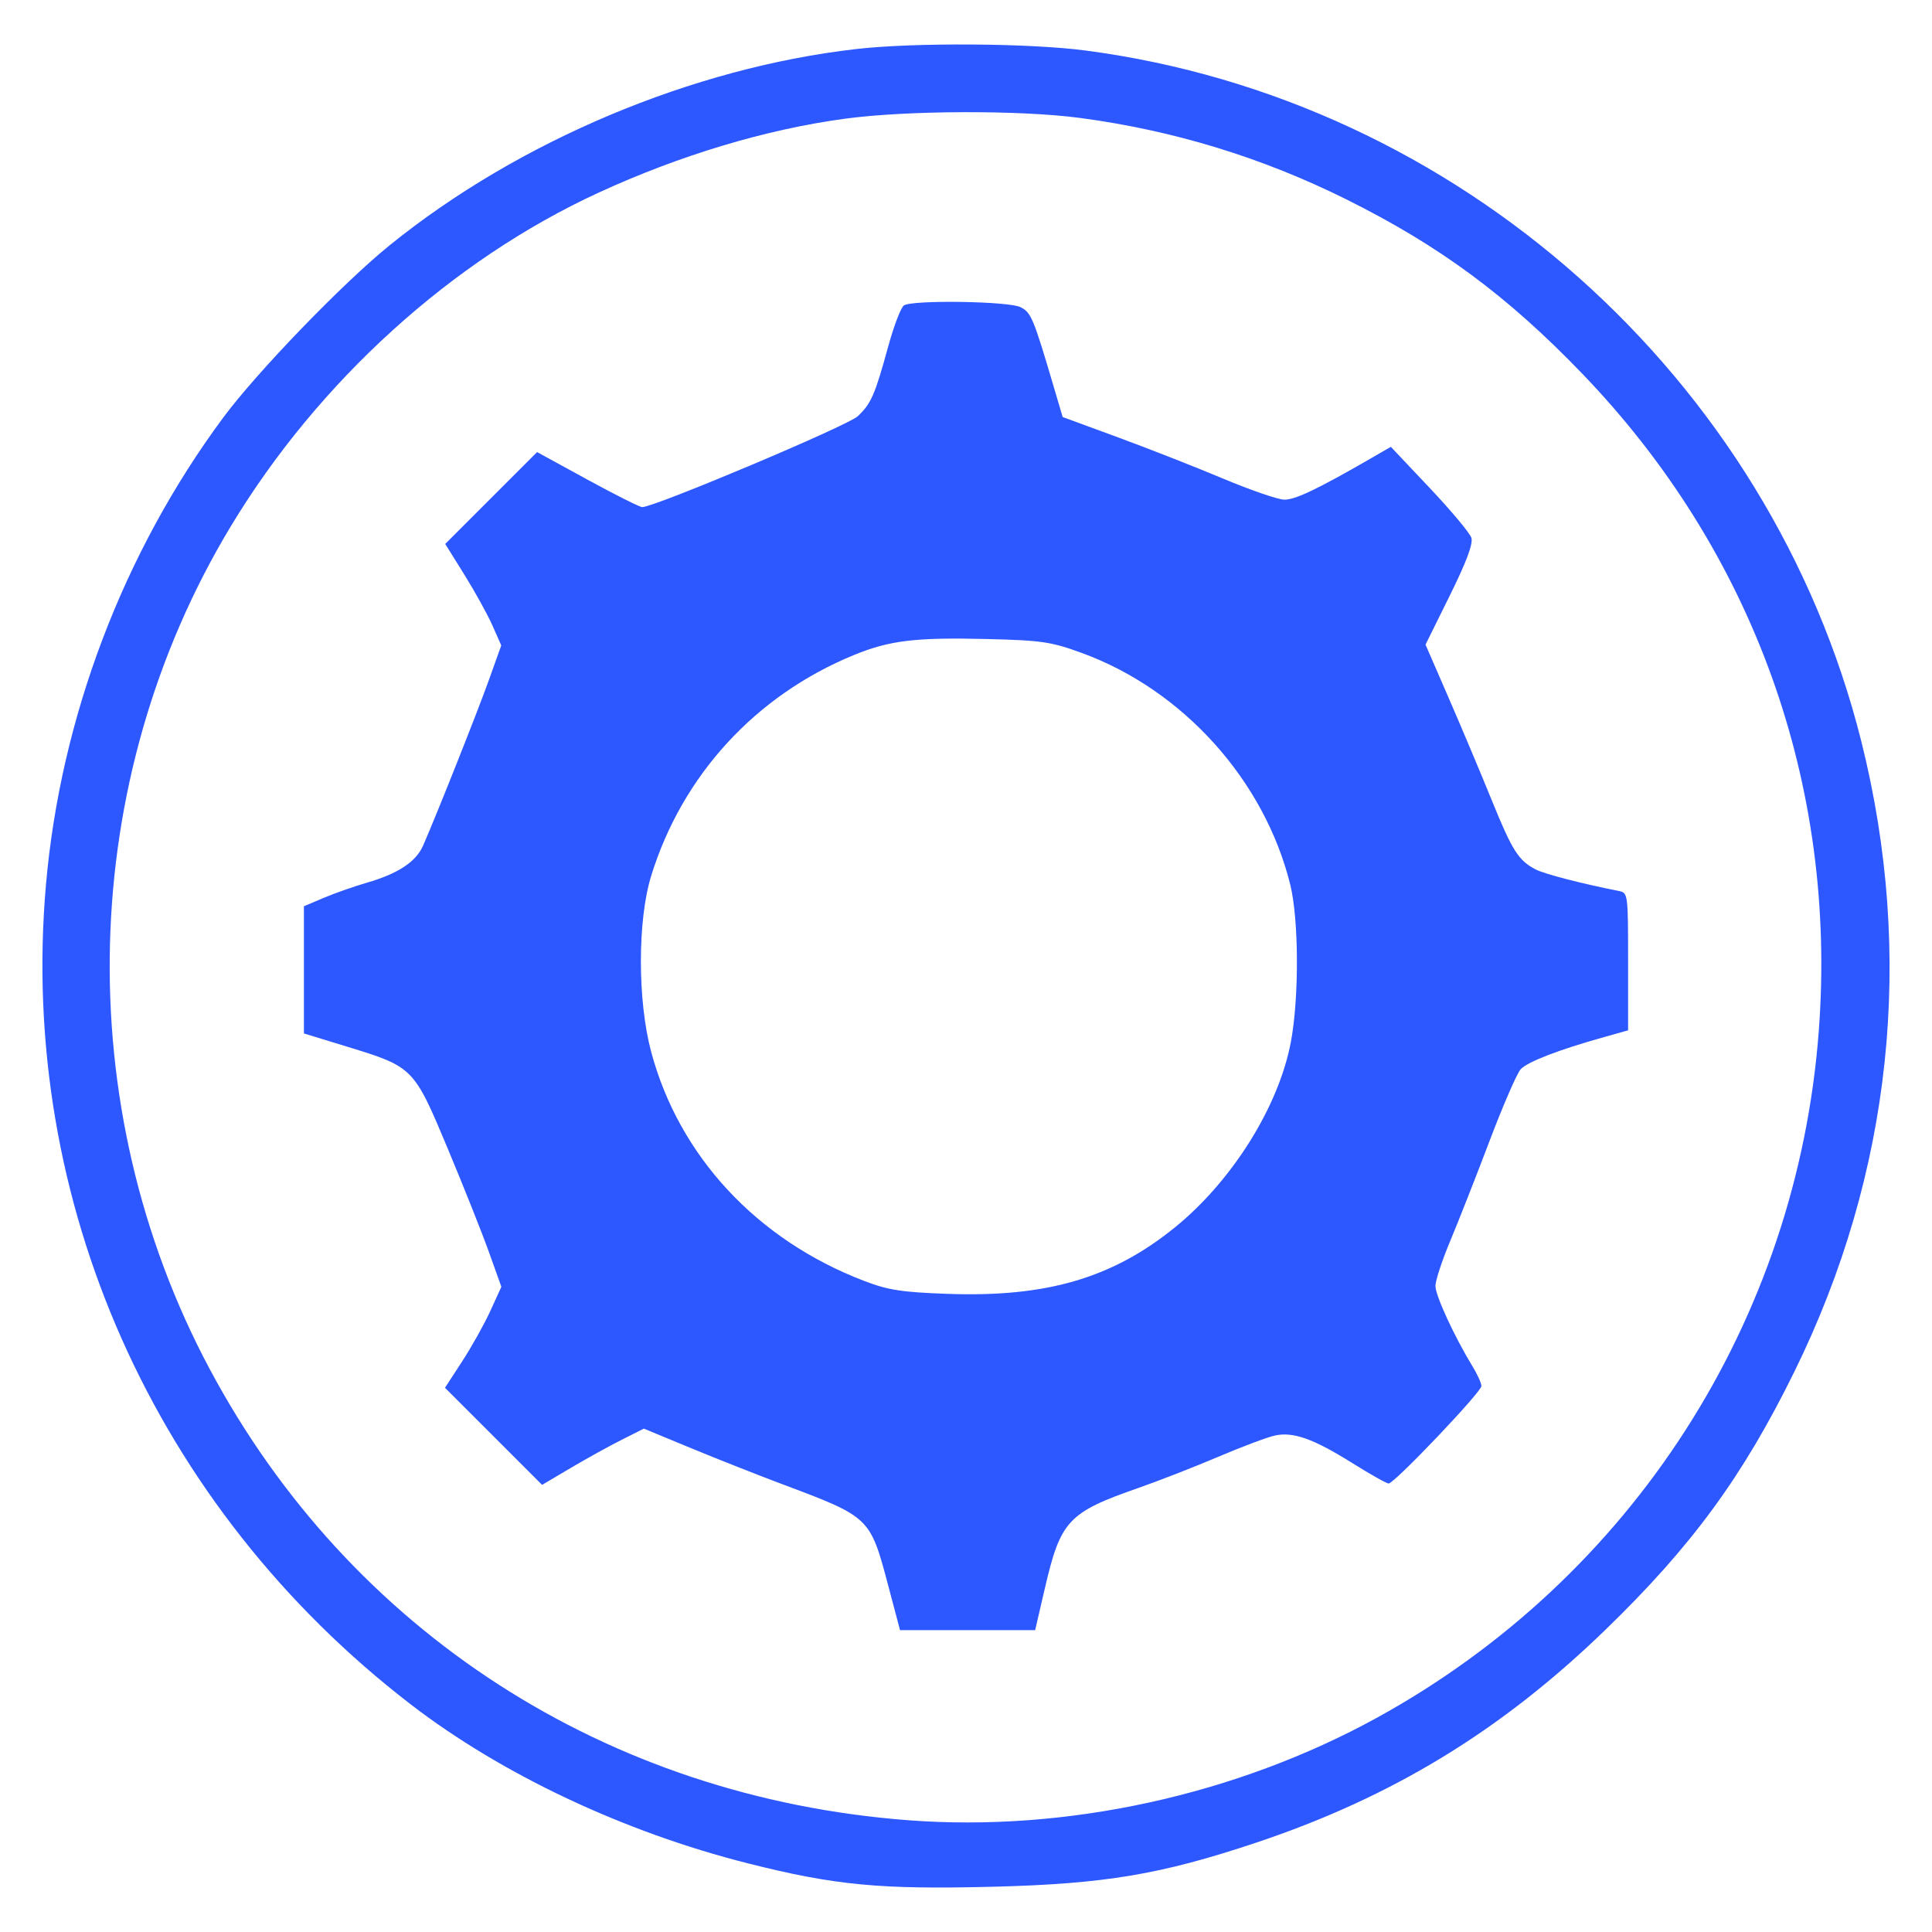
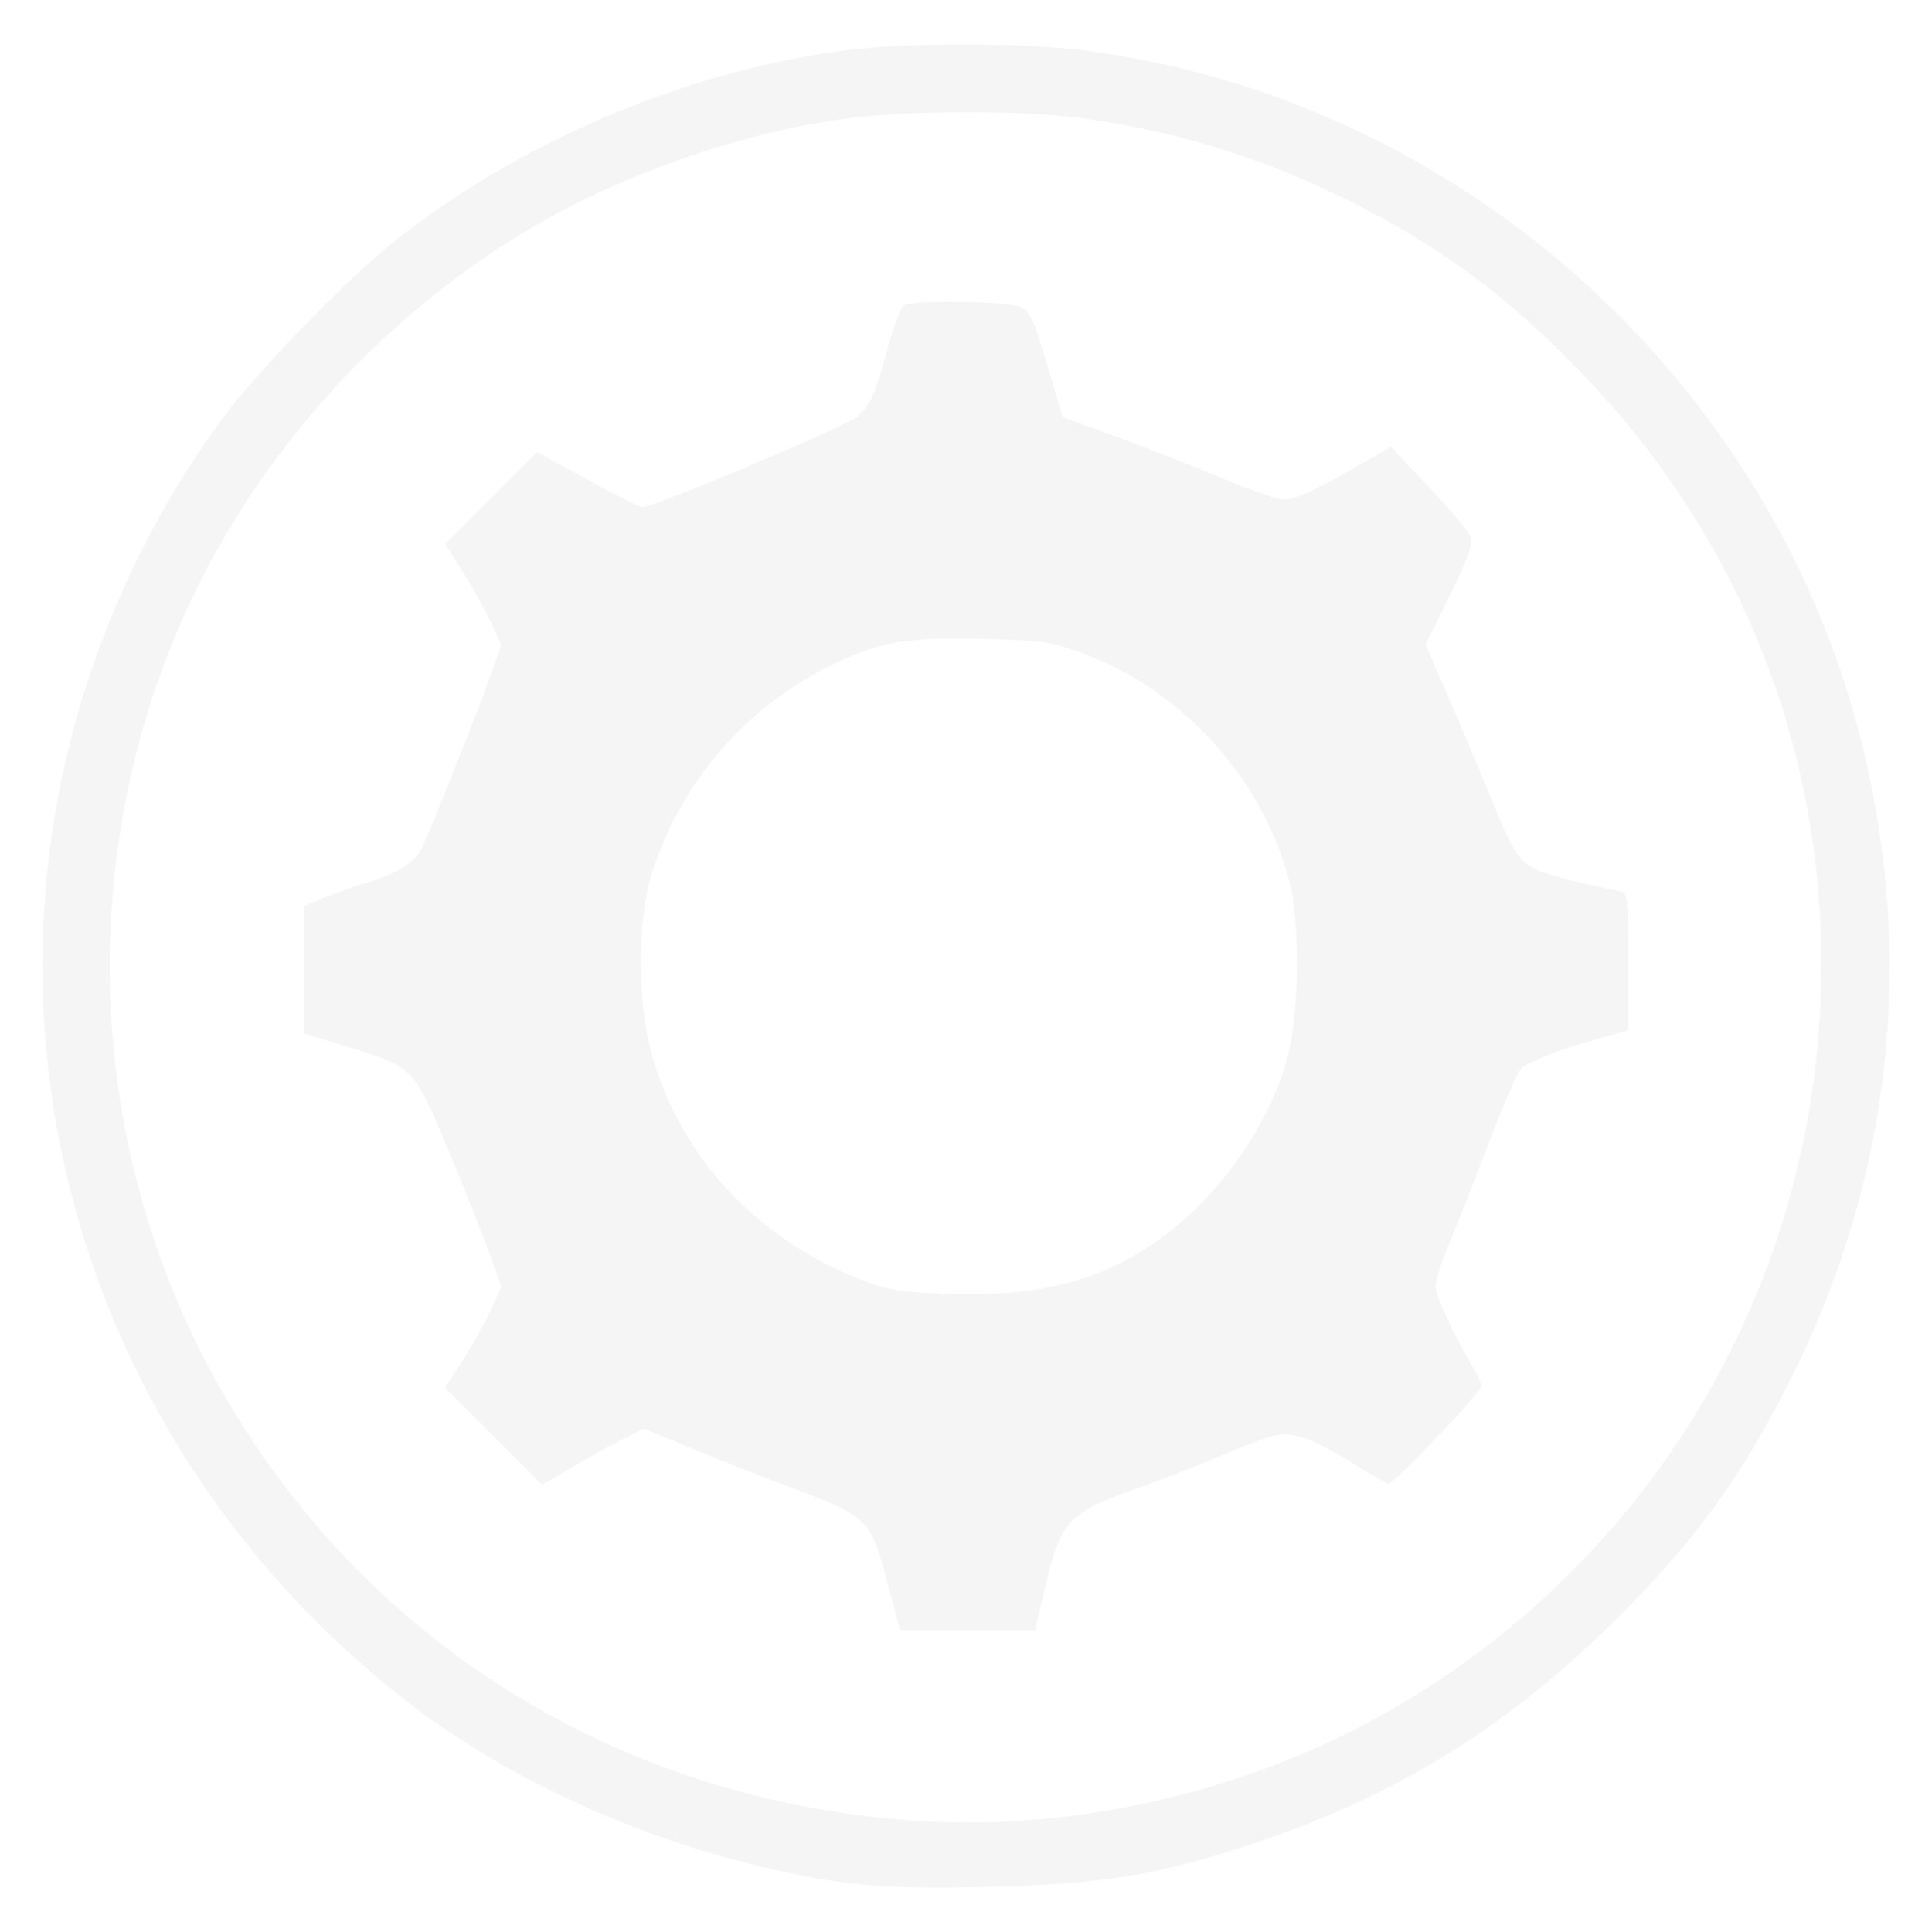
<svg xmlns="http://www.w3.org/2000/svg" version="1.1" x="0px" y="0px" viewBox="0 0 256 256" enable-background="new 0 0 1000 1000" xml:space="preserve" id="svg14" width="64" height="64">
  <defs id="defs18" />
  <g id="g12">
    <g transform="matrix(0.1,0,0,-0.1,0,512)" id="g10" />
-     <path style="fill:#2d57ff;fill-opacity:1;stroke:none;stroke-width:0.278;stroke-opacity:1" d="m 119.782,40.464 c -0.397,0.252 -1.332,2.684 -2.078,5.405 -1.772,6.464 -2.263,7.593 -4.042,9.282 -1.313,1.246 -26.924,12.045 -28.567,12.045 -0.325,0 -3.592,-1.641 -7.26,-3.646 l -6.668,-3.646 -6.086,6.086 -6.086,6.086 2.545,4.085 c 1.4,2.247 3.07,5.272 3.712,6.724 l 1.167,2.639 -1.638,4.579 c -1.519,4.247 -6.895,17.778 -8.714,21.935 -0.945,2.16 -3.322,3.729 -7.469,4.929 -1.68,0.486 -4.241,1.386 -5.691,2 l -2.637,1.116 v 8.427 8.427 l 5.7,1.745 c 8.793,2.691 8.857,2.755 13.341,13.471 2.108,5.038 4.573,11.229 5.478,13.758 l 1.644,4.598 -1.45,3.176 c -0.798,1.747 -2.479,4.757 -3.735,6.689 l -2.285,3.513 6.433,6.433 6.433,6.433 3.793,-2.242 c 2.086,-1.233 5.12,-2.91 6.742,-3.726 l 2.949,-1.484 6.213,2.57 c 3.417,1.413 8.837,3.555 12.043,4.759 11.766,4.419 11.714,4.369 14.149,13.558 l 1.542,5.818 8.951,-0.002 8.951,-0.002 1.264,-5.447 c 2.11,-9.095 3.074,-10.132 12.467,-13.412 2.666,-0.931 7.413,-2.784 10.55,-4.119 3.137,-1.335 6.514,-2.601 7.506,-2.814 2.424,-0.521 5.093,0.433 10.268,3.673 2.363,1.479 4.517,2.69 4.786,2.69 0.751,0 12.294,-12.125 12.292,-12.912 -0.002,-0.381 -0.537,-1.567 -1.191,-2.636 -2.392,-3.909 -4.914,-9.383 -4.904,-10.644 0.007,-0.712 0.9,-3.418 1.988,-6.014 1.088,-2.596 3.424,-8.537 5.192,-13.202 1.767,-4.665 3.617,-8.927 4.109,-9.472 0.894,-0.988 5.015,-2.582 11.049,-4.273 l 3.193,-0.895 v -9.112 c 0,-9.006 -0.015,-9.115 -1.249,-9.358 -4.845,-0.955 -9.793,-2.235 -10.968,-2.836 -2.295,-1.175 -3.125,-2.477 -5.836,-9.154 -1.426,-3.512 -3.987,-9.594 -5.691,-13.516 l -3.098,-7.131 3.219,-6.51 c 2.213,-4.475 3.106,-6.866 2.857,-7.649 -0.199,-0.627 -2.681,-3.594 -5.516,-6.595 l -5.154,-5.455 -2.744,1.584 c -7.024,4.054 -9.973,5.454 -11.403,5.413 -0.852,-0.024 -4.499,-1.283 -8.105,-2.798 -3.606,-1.515 -9.86,-3.968 -13.896,-5.452 l -7.34,-2.697 -1.146,-3.887 c -2.721,-9.227 -3.03,-9.971 -4.441,-10.674 -1.575,-0.786 -14.263,-0.978 -15.436,-0.234 z m 23.584,46.066 c 13.402,4.895 24.176,16.872 27.596,30.675 1.148,4.636 1.189,15.005 0.082,20.876 -1.614,8.563 -7.79,18.423 -15.395,24.581 -8.298,6.719 -17.015,9.258 -30.148,8.78 -6.068,-0.221 -7.828,-0.497 -11.047,-1.732 -14.183,-5.443 -24.48,-16.535 -28.174,-30.348 -1.815,-6.785 -1.813,-17.416 0.004,-23.304 4.112,-13.328 13.828,-23.914 26.857,-29.262 4.724,-1.939 8.181,-2.355 17.636,-2.122 7.276,0.179 8.488,0.358 12.59,1.856 z" id="path23846" />
-     <path style="fill:#2d57ff;fill-opacity:1;stroke:none;stroke-width:0.299;stroke-opacity:1" d="M 113.497,6.493 C 91.786,8.969 68.71,18.673 51.613,32.515 45.388,37.555 34.032,49.318 29.556,55.363 16.322,73.235 8.028,95.101 6.09,117.228 2.418,159.142 20.477,199.718 54.433,225.846 c 12.061,9.281 28.265,16.918 44.681,21.06 11.52,2.906 17.463,3.474 32.443,3.097 14.814,-0.373 22.258,-1.619 34.896,-5.844 18.016,-6.023 32.467,-14.829 46.263,-28.193 11.483,-11.123 18.226,-20.337 25.058,-34.236 12.913,-26.272 15.972,-55.069 8.867,-83.467 C 234.565,50.001 193.21,13.166 143.834,6.693 136.387,5.717 121.181,5.617 113.497,6.493 Z m 29.616,9.135 c 12.395,1.65 24.151,5.246 35.306,10.8 12.359,6.154 21.29,12.753 31.234,23.082 22.7,23.578 33.81,54.462 31.343,87.135 -2.899,38.396 -24.777,72.396 -58.529,90.956 -18.651,10.256 -41.132,15.178 -62.082,13.593 C 80.395,238.168 46.338,216.173 27.775,181.386 9.161,146.502 10.244,103.441 30.583,69.734 42.175,50.523 59.886,34.463 79.348,25.513 c 10.782,-4.958 22.165,-8.373 32.613,-9.784 8.236,-1.112 23.19,-1.161 31.151,-0.101 z" id="path23476" />
+     <path style="fill:#f5f5f5;fill-opacity:1;stroke:none;stroke-width:0.278;stroke-opacity:1" d="m 119.782,40.464 c -0.397,0.252 -1.332,2.684 -2.078,5.405 -1.772,6.464 -2.263,7.593 -4.042,9.282 -1.313,1.246 -26.924,12.045 -28.567,12.045 -0.325,0 -3.592,-1.641 -7.26,-3.646 l -6.668,-3.646 -6.086,6.086 -6.086,6.086 2.545,4.085 c 1.4,2.247 3.07,5.272 3.712,6.724 l 1.167,2.639 -1.638,4.579 c -1.519,4.247 -6.895,17.778 -8.714,21.935 -0.945,2.16 -3.322,3.729 -7.469,4.929 -1.68,0.486 -4.241,1.386 -5.691,2 l -2.637,1.116 v 8.427 8.427 l 5.7,1.745 c 8.793,2.691 8.857,2.755 13.341,13.471 2.108,5.038 4.573,11.229 5.478,13.758 l 1.644,4.598 -1.45,3.176 c -0.798,1.747 -2.479,4.757 -3.735,6.689 l -2.285,3.513 6.433,6.433 6.433,6.433 3.793,-2.242 c 2.086,-1.233 5.12,-2.91 6.742,-3.726 l 2.949,-1.484 6.213,2.57 c 3.417,1.413 8.837,3.555 12.043,4.759 11.766,4.419 11.714,4.369 14.149,13.558 l 1.542,5.818 8.951,-0.002 8.951,-0.002 1.264,-5.447 c 2.11,-9.095 3.074,-10.132 12.467,-13.412 2.666,-0.931 7.413,-2.784 10.55,-4.119 3.137,-1.335 6.514,-2.601 7.506,-2.814 2.424,-0.521 5.093,0.433 10.268,3.673 2.363,1.479 4.517,2.69 4.786,2.69 0.751,0 12.294,-12.125 12.292,-12.912 -0.002,-0.381 -0.537,-1.567 -1.191,-2.636 -2.392,-3.909 -4.914,-9.383 -4.904,-10.644 0.007,-0.712 0.9,-3.418 1.988,-6.014 1.088,-2.596 3.424,-8.537 5.192,-13.202 1.767,-4.665 3.617,-8.927 4.109,-9.472 0.894,-0.988 5.015,-2.582 11.049,-4.273 l 3.193,-0.895 v -9.112 c 0,-9.006 -0.015,-9.115 -1.249,-9.358 -4.845,-0.955 -9.793,-2.235 -10.968,-2.836 -2.295,-1.175 -3.125,-2.477 -5.836,-9.154 -1.426,-3.512 -3.987,-9.594 -5.691,-13.516 l -3.098,-7.131 3.219,-6.51 c 2.213,-4.475 3.106,-6.866 2.857,-7.649 -0.199,-0.627 -2.681,-3.594 -5.516,-6.595 l -5.154,-5.455 -2.744,1.584 c -7.024,4.054 -9.973,5.454 -11.403,5.413 -0.852,-0.024 -4.499,-1.283 -8.105,-2.798 -3.606,-1.515 -9.86,-3.968 -13.896,-5.452 l -7.34,-2.697 -1.146,-3.887 c -2.721,-9.227 -3.03,-9.971 -4.441,-10.674 -1.575,-0.786 -14.263,-0.978 -15.436,-0.234 z m 23.584,46.066 c 13.402,4.895 24.176,16.872 27.596,30.675 1.148,4.636 1.189,15.005 0.082,20.876 -1.614,8.563 -7.79,18.423 -15.395,24.581 -8.298,6.719 -17.015,9.258 -30.148,8.78 -6.068,-0.221 -7.828,-0.497 -11.047,-1.732 -14.183,-5.443 -24.48,-16.535 -28.174,-30.348 -1.815,-6.785 -1.813,-17.416 0.004,-23.304 4.112,-13.328 13.828,-23.914 26.857,-29.262 4.724,-1.939 8.181,-2.355 17.636,-2.122 7.276,0.179 8.488,0.358 12.59,1.856 z" id="path23846" />
+     <path style="fill:#f5f5f5;fill-opacity:1;stroke:none;stroke-width:0.299;stroke-opacity:1" d="M 113.497,6.493 C 91.786,8.969 68.71,18.673 51.613,32.515 45.388,37.555 34.032,49.318 29.556,55.363 16.322,73.235 8.028,95.101 6.09,117.228 2.418,159.142 20.477,199.718 54.433,225.846 c 12.061,9.281 28.265,16.918 44.681,21.06 11.52,2.906 17.463,3.474 32.443,3.097 14.814,-0.373 22.258,-1.619 34.896,-5.844 18.016,-6.023 32.467,-14.829 46.263,-28.193 11.483,-11.123 18.226,-20.337 25.058,-34.236 12.913,-26.272 15.972,-55.069 8.867,-83.467 C 234.565,50.001 193.21,13.166 143.834,6.693 136.387,5.717 121.181,5.617 113.497,6.493 Z m 29.616,9.135 c 12.395,1.65 24.151,5.246 35.306,10.8 12.359,6.154 21.29,12.753 31.234,23.082 22.7,23.578 33.81,54.462 31.343,87.135 -2.899,38.396 -24.777,72.396 -58.529,90.956 -18.651,10.256 -41.132,15.178 -62.082,13.593 C 80.395,238.168 46.338,216.173 27.775,181.386 9.161,146.502 10.244,103.441 30.583,69.734 42.175,50.523 59.886,34.463 79.348,25.513 c 10.782,-4.958 22.165,-8.373 32.613,-9.784 8.236,-1.112 23.19,-1.161 31.151,-0.101 z" id="path23476" />
  </g>
</svg>
